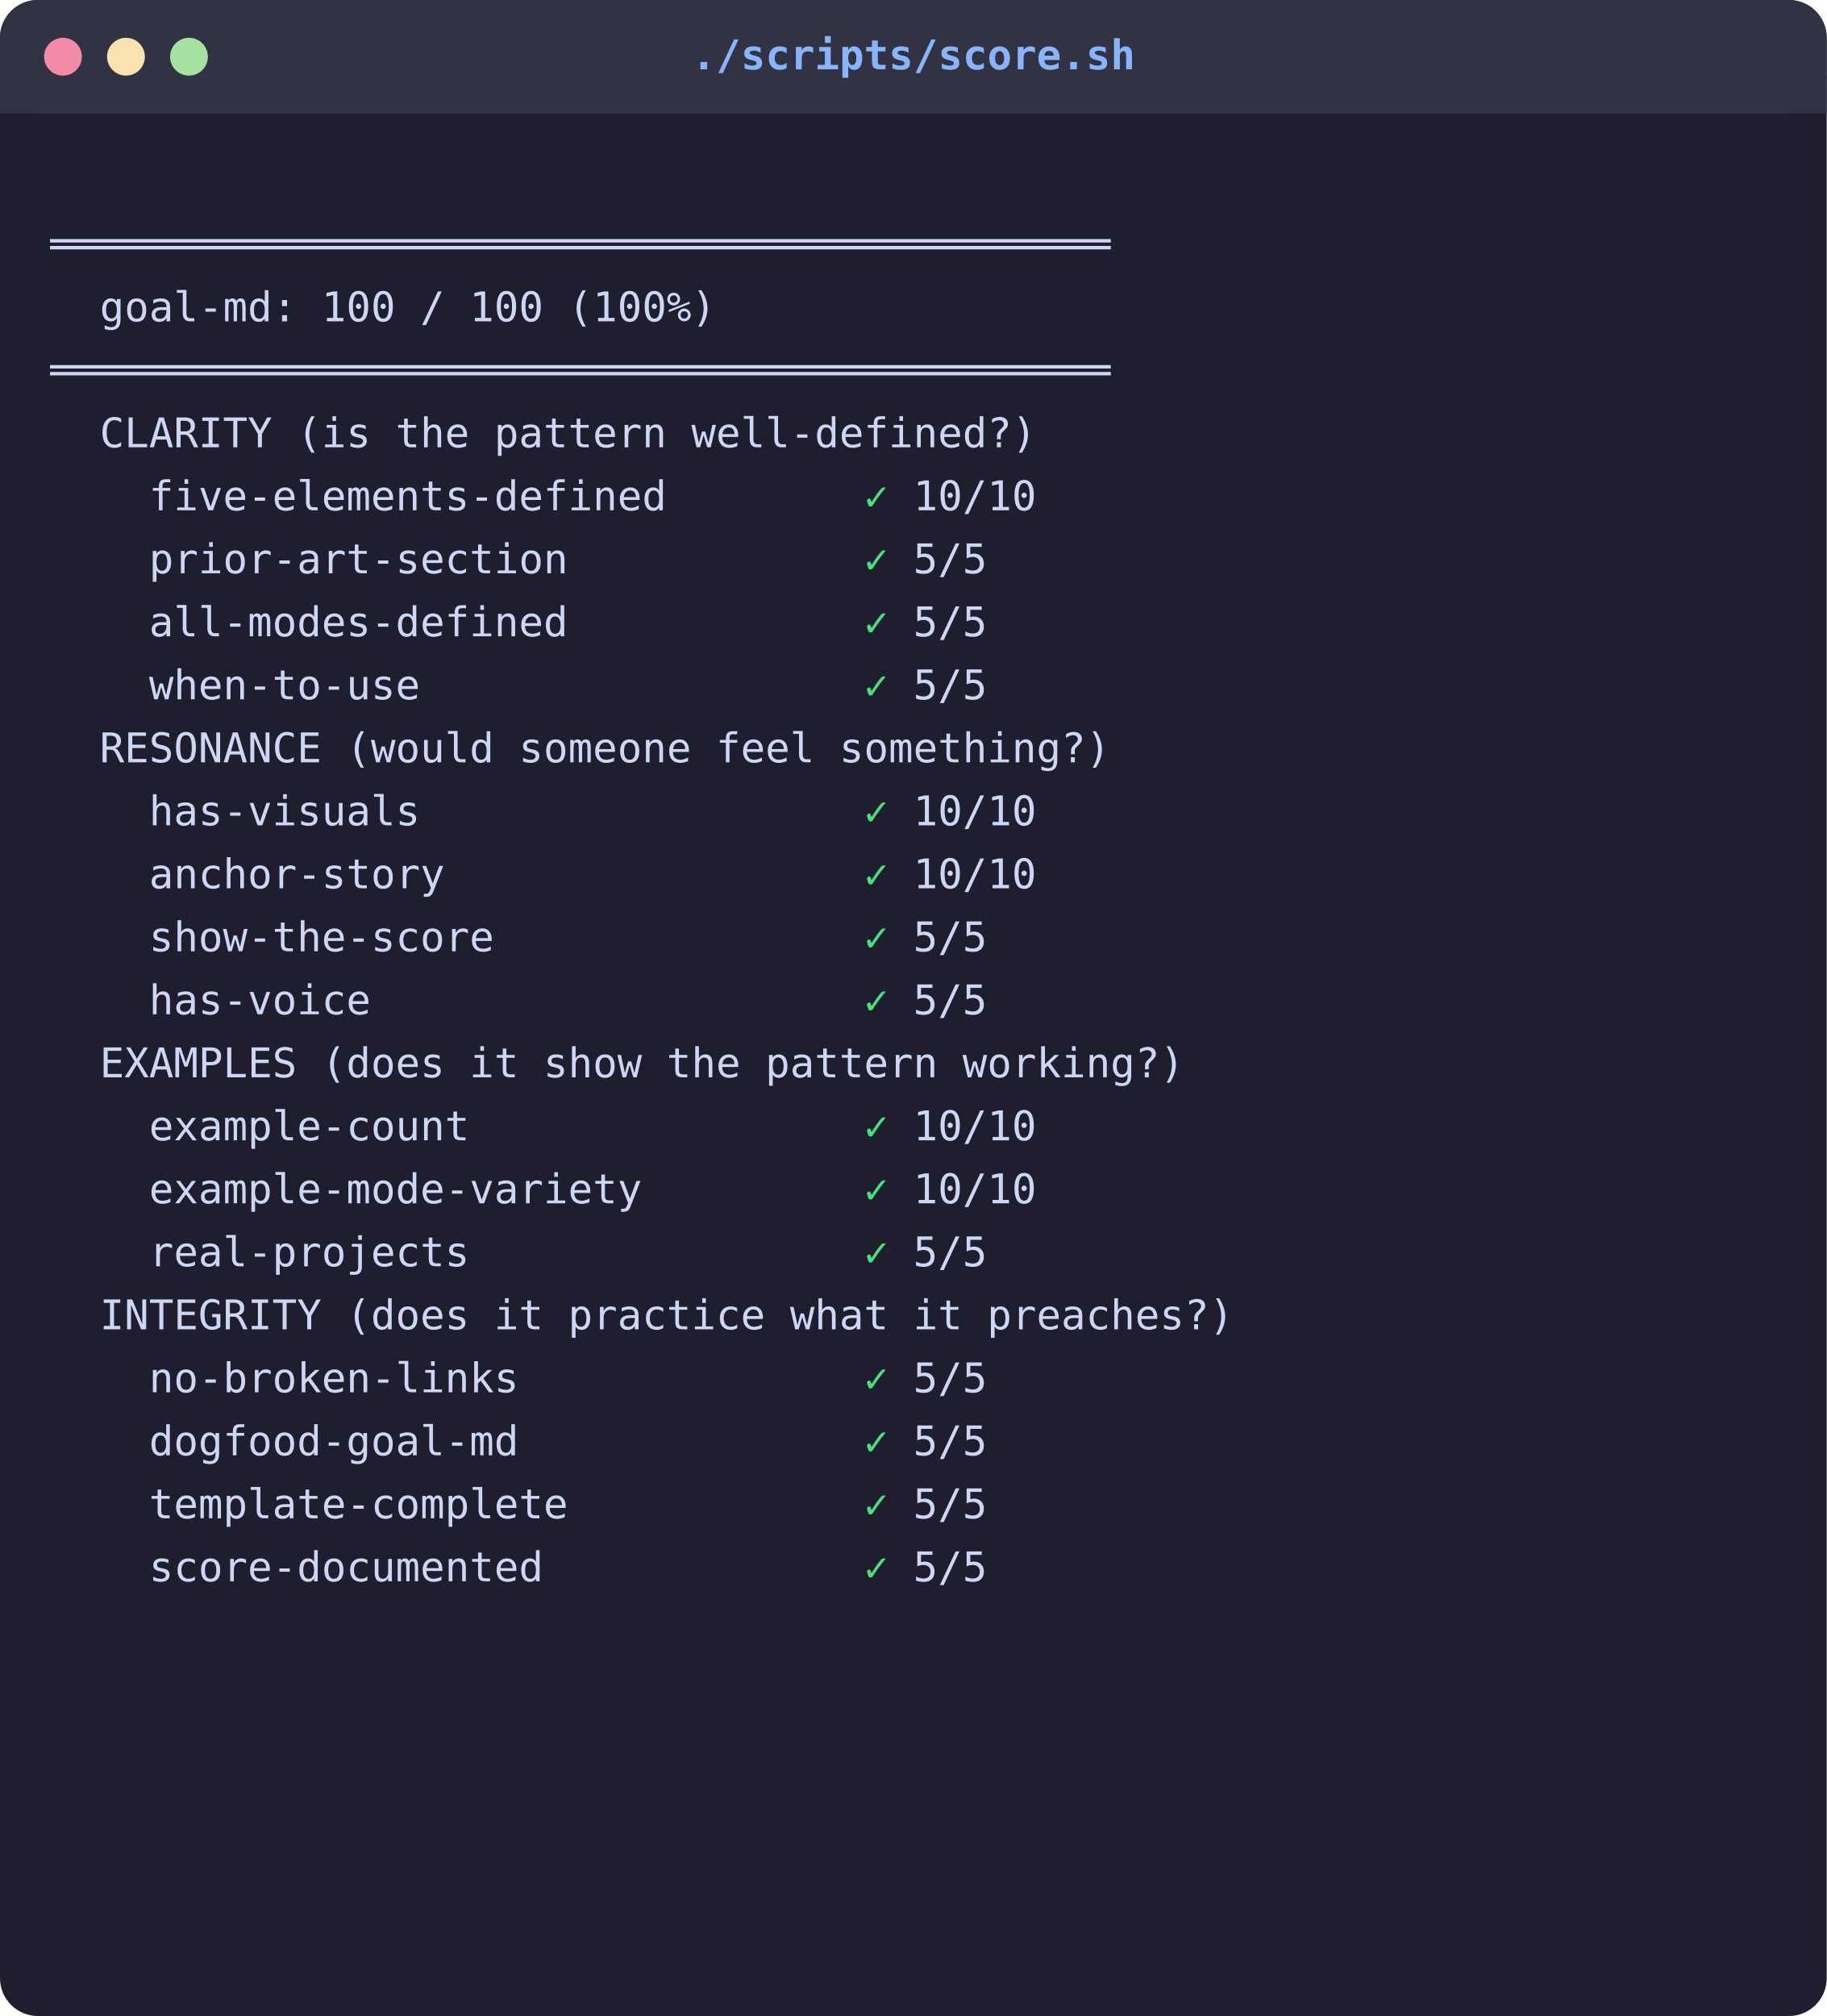
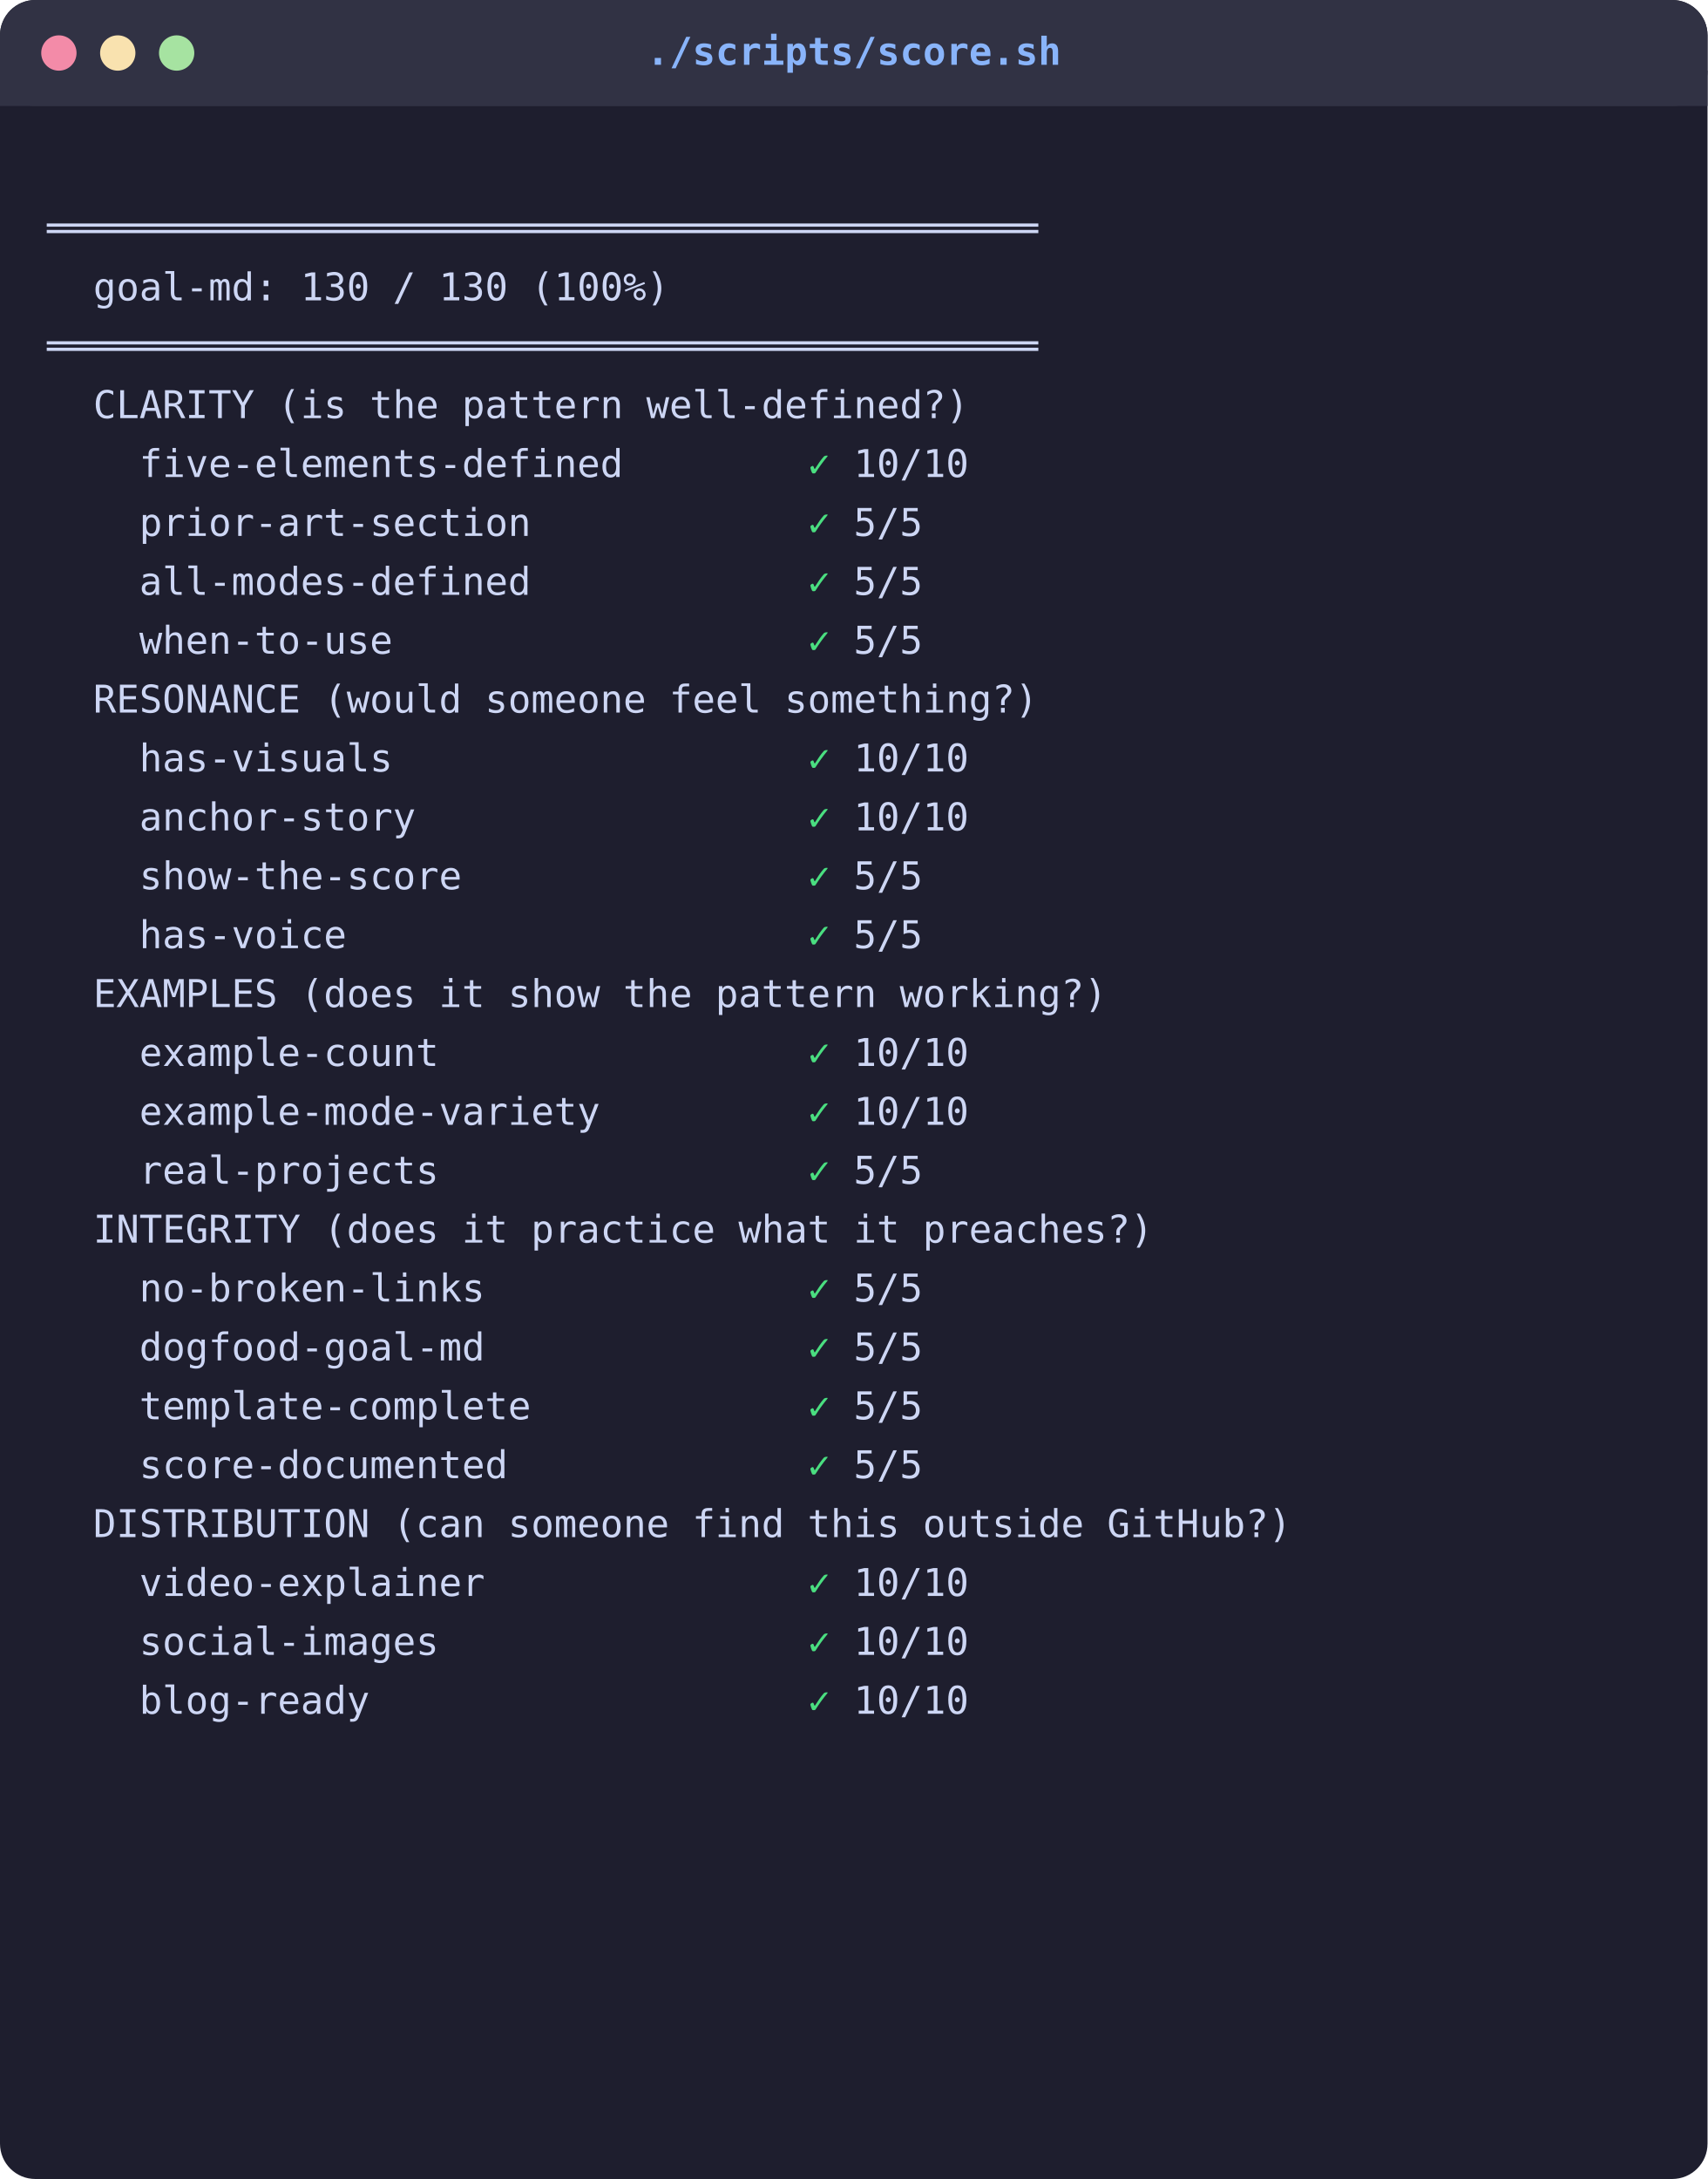
- <svg xmlns="http://www.w3.org/2000/svg" width="580" height="640" viewBox="0 0 580 640">
+ <svg xmlns="http://www.w3.org/2000/svg" width="580" height="740" viewBox="0 0 580 740">
  <style>
    .bg { fill: #1e1e2e; rx: 12; }
    .title-bar { fill: #313244; }
    .dot-red { fill: #f38ba8; }
    .dot-yellow { fill: #f9e2af; }
    .dot-green { fill: #a6e3a1; }
    .text { fill: #cdd6f4; font-family: 'SF Mono', 'Fira Code', 'JetBrains Mono', monospace; font-size: 13px; }
    .header { fill: #89b4fa; font-family: 'SF Mono', 'Fira Code', 'JetBrains Mono', monospace; font-size: 13px; font-weight: bold; }
  </style>
-   <rect class="bg" width="580" height="640" />
+   <rect class="bg" width="580" height="740" />
  <rect class="title-bar" x="0" y="0" width="580" height="36" rx="12" />
  <rect class="title-bar" x="0" y="24" width="580" height="12" />
  <circle class="dot-red" cx="20" cy="18" r="6" />
  <circle class="dot-yellow" cx="40" cy="18" r="6" />
  <circle class="dot-green" cx="60" cy="18" r="6" />
  <text class="header" x="290" y="22" text-anchor="middle">./scripts/score.sh</text>
  <text class="text" x="16" y="62" xml:space="preserve">
    <tspan x="16" dy="20">═══════════════════════════════════════════</tspan>
-     <tspan x="16" dy="20">  goal-md: 100 / 100 (100%)</tspan>
+     <tspan x="16" dy="20">  goal-md: 130 / 130 (100%)</tspan>
    <tspan x="16" dy="20">═══════════════════════════════════════════</tspan>
    <tspan x="16" dy="20">  CLARITY (is the pattern well-defined?)</tspan>
    <tspan x="16" dy="20">    five-elements-defined        <tspan fill="#4ade80">✓</tspan> 10/10</tspan>
    <tspan x="16" dy="20">    prior-art-section            <tspan fill="#4ade80">✓</tspan> 5/5</tspan>
    <tspan x="16" dy="20">    all-modes-defined            <tspan fill="#4ade80">✓</tspan> 5/5</tspan>
    <tspan x="16" dy="20">    when-to-use                  <tspan fill="#4ade80">✓</tspan> 5/5</tspan>
    <tspan x="16" dy="20">  RESONANCE (would someone feel something?)</tspan>
    <tspan x="16" dy="20">    has-visuals                  <tspan fill="#4ade80">✓</tspan> 10/10</tspan>
    <tspan x="16" dy="20">    anchor-story                 <tspan fill="#4ade80">✓</tspan> 10/10</tspan>
    <tspan x="16" dy="20">    show-the-score               <tspan fill="#4ade80">✓</tspan> 5/5</tspan>
    <tspan x="16" dy="20">    has-voice                    <tspan fill="#4ade80">✓</tspan> 5/5</tspan>
    <tspan x="16" dy="20">  EXAMPLES (does it show the pattern working?)</tspan>
    <tspan x="16" dy="20">    example-count                <tspan fill="#4ade80">✓</tspan> 10/10</tspan>
    <tspan x="16" dy="20">    example-mode-variety         <tspan fill="#4ade80">✓</tspan> 10/10</tspan>
    <tspan x="16" dy="20">    real-projects                <tspan fill="#4ade80">✓</tspan> 5/5</tspan>
    <tspan x="16" dy="20">  INTEGRITY (does it practice what it preaches?)</tspan>
    <tspan x="16" dy="20">    no-broken-links              <tspan fill="#4ade80">✓</tspan> 5/5</tspan>
    <tspan x="16" dy="20">    dogfood-goal-md              <tspan fill="#4ade80">✓</tspan> 5/5</tspan>
    <tspan x="16" dy="20">    template-complete            <tspan fill="#4ade80">✓</tspan> 5/5</tspan>
    <tspan x="16" dy="20">    score-documented             <tspan fill="#4ade80">✓</tspan> 5/5</tspan>
+     <tspan x="16" dy="20">  DISTRIBUTION (can someone find this outside GitHub?)</tspan>
+     <tspan x="16" dy="20">    video-explainer              <tspan fill="#4ade80">✓</tspan> 10/10</tspan>
+     <tspan x="16" dy="20">    social-images                <tspan fill="#4ade80">✓</tspan> 10/10</tspan>
+     <tspan x="16" dy="20">    blog-ready                   <tspan fill="#4ade80">✓</tspan> 10/10</tspan>
  </text>
</svg>
